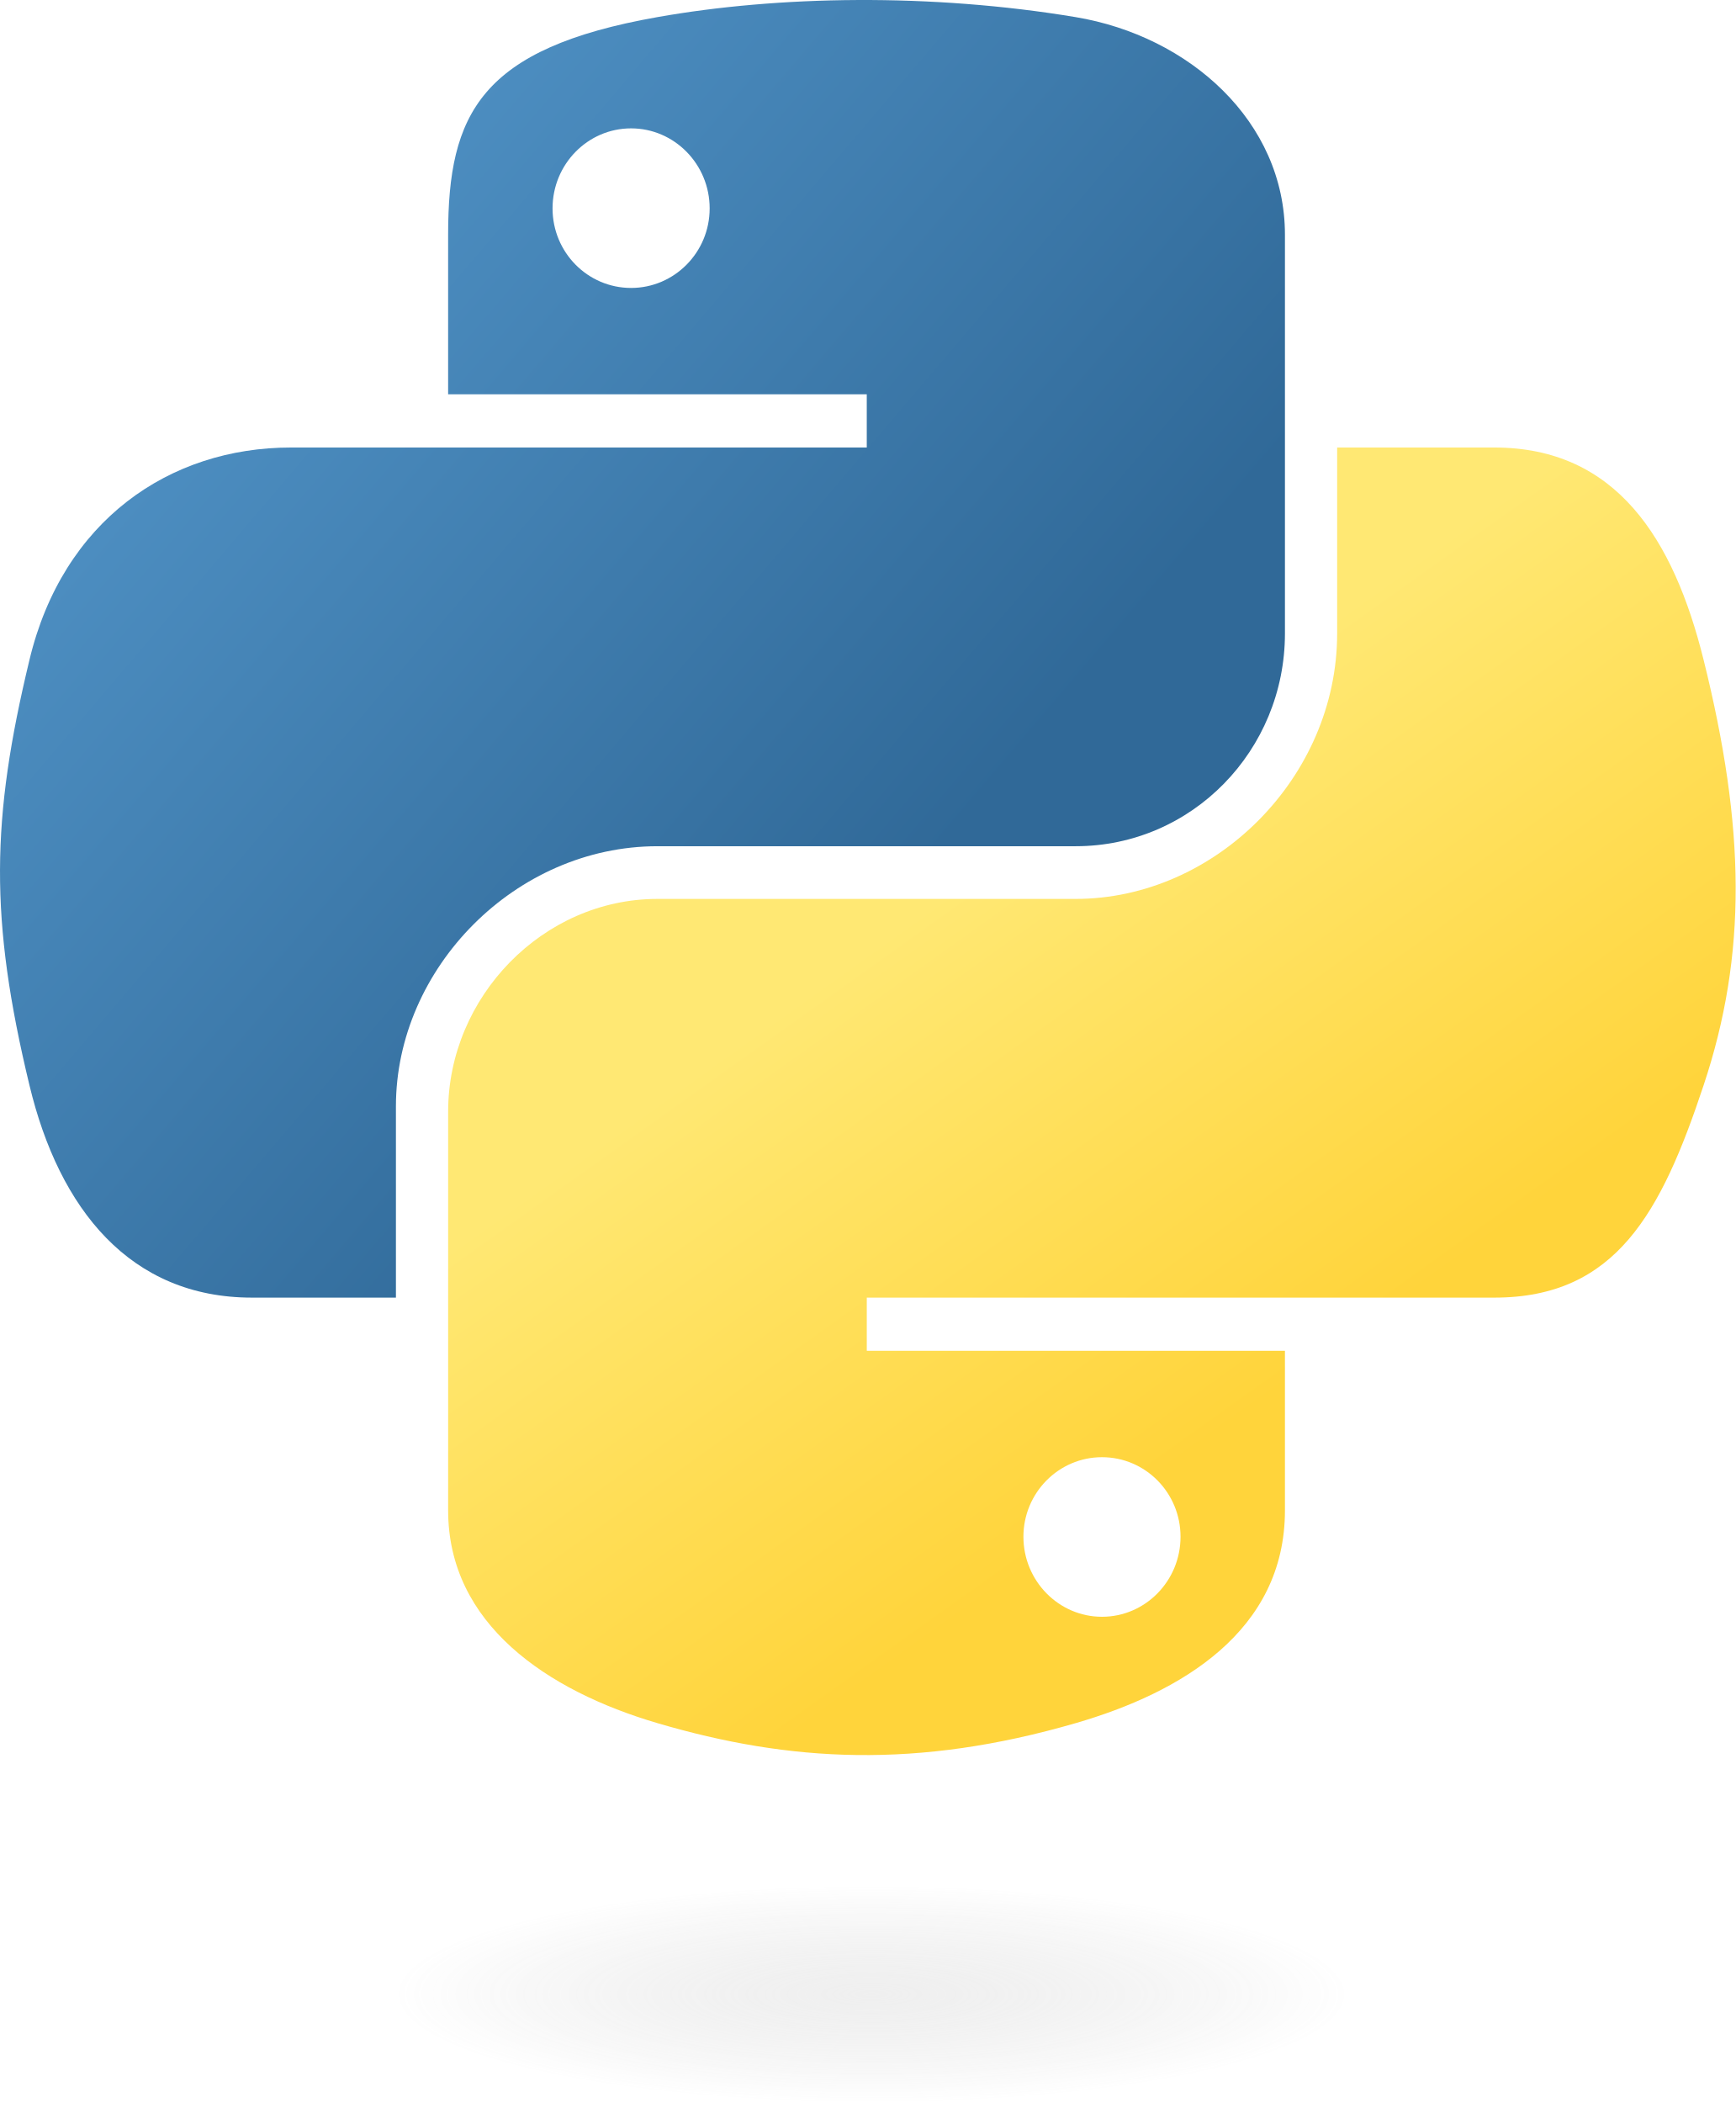
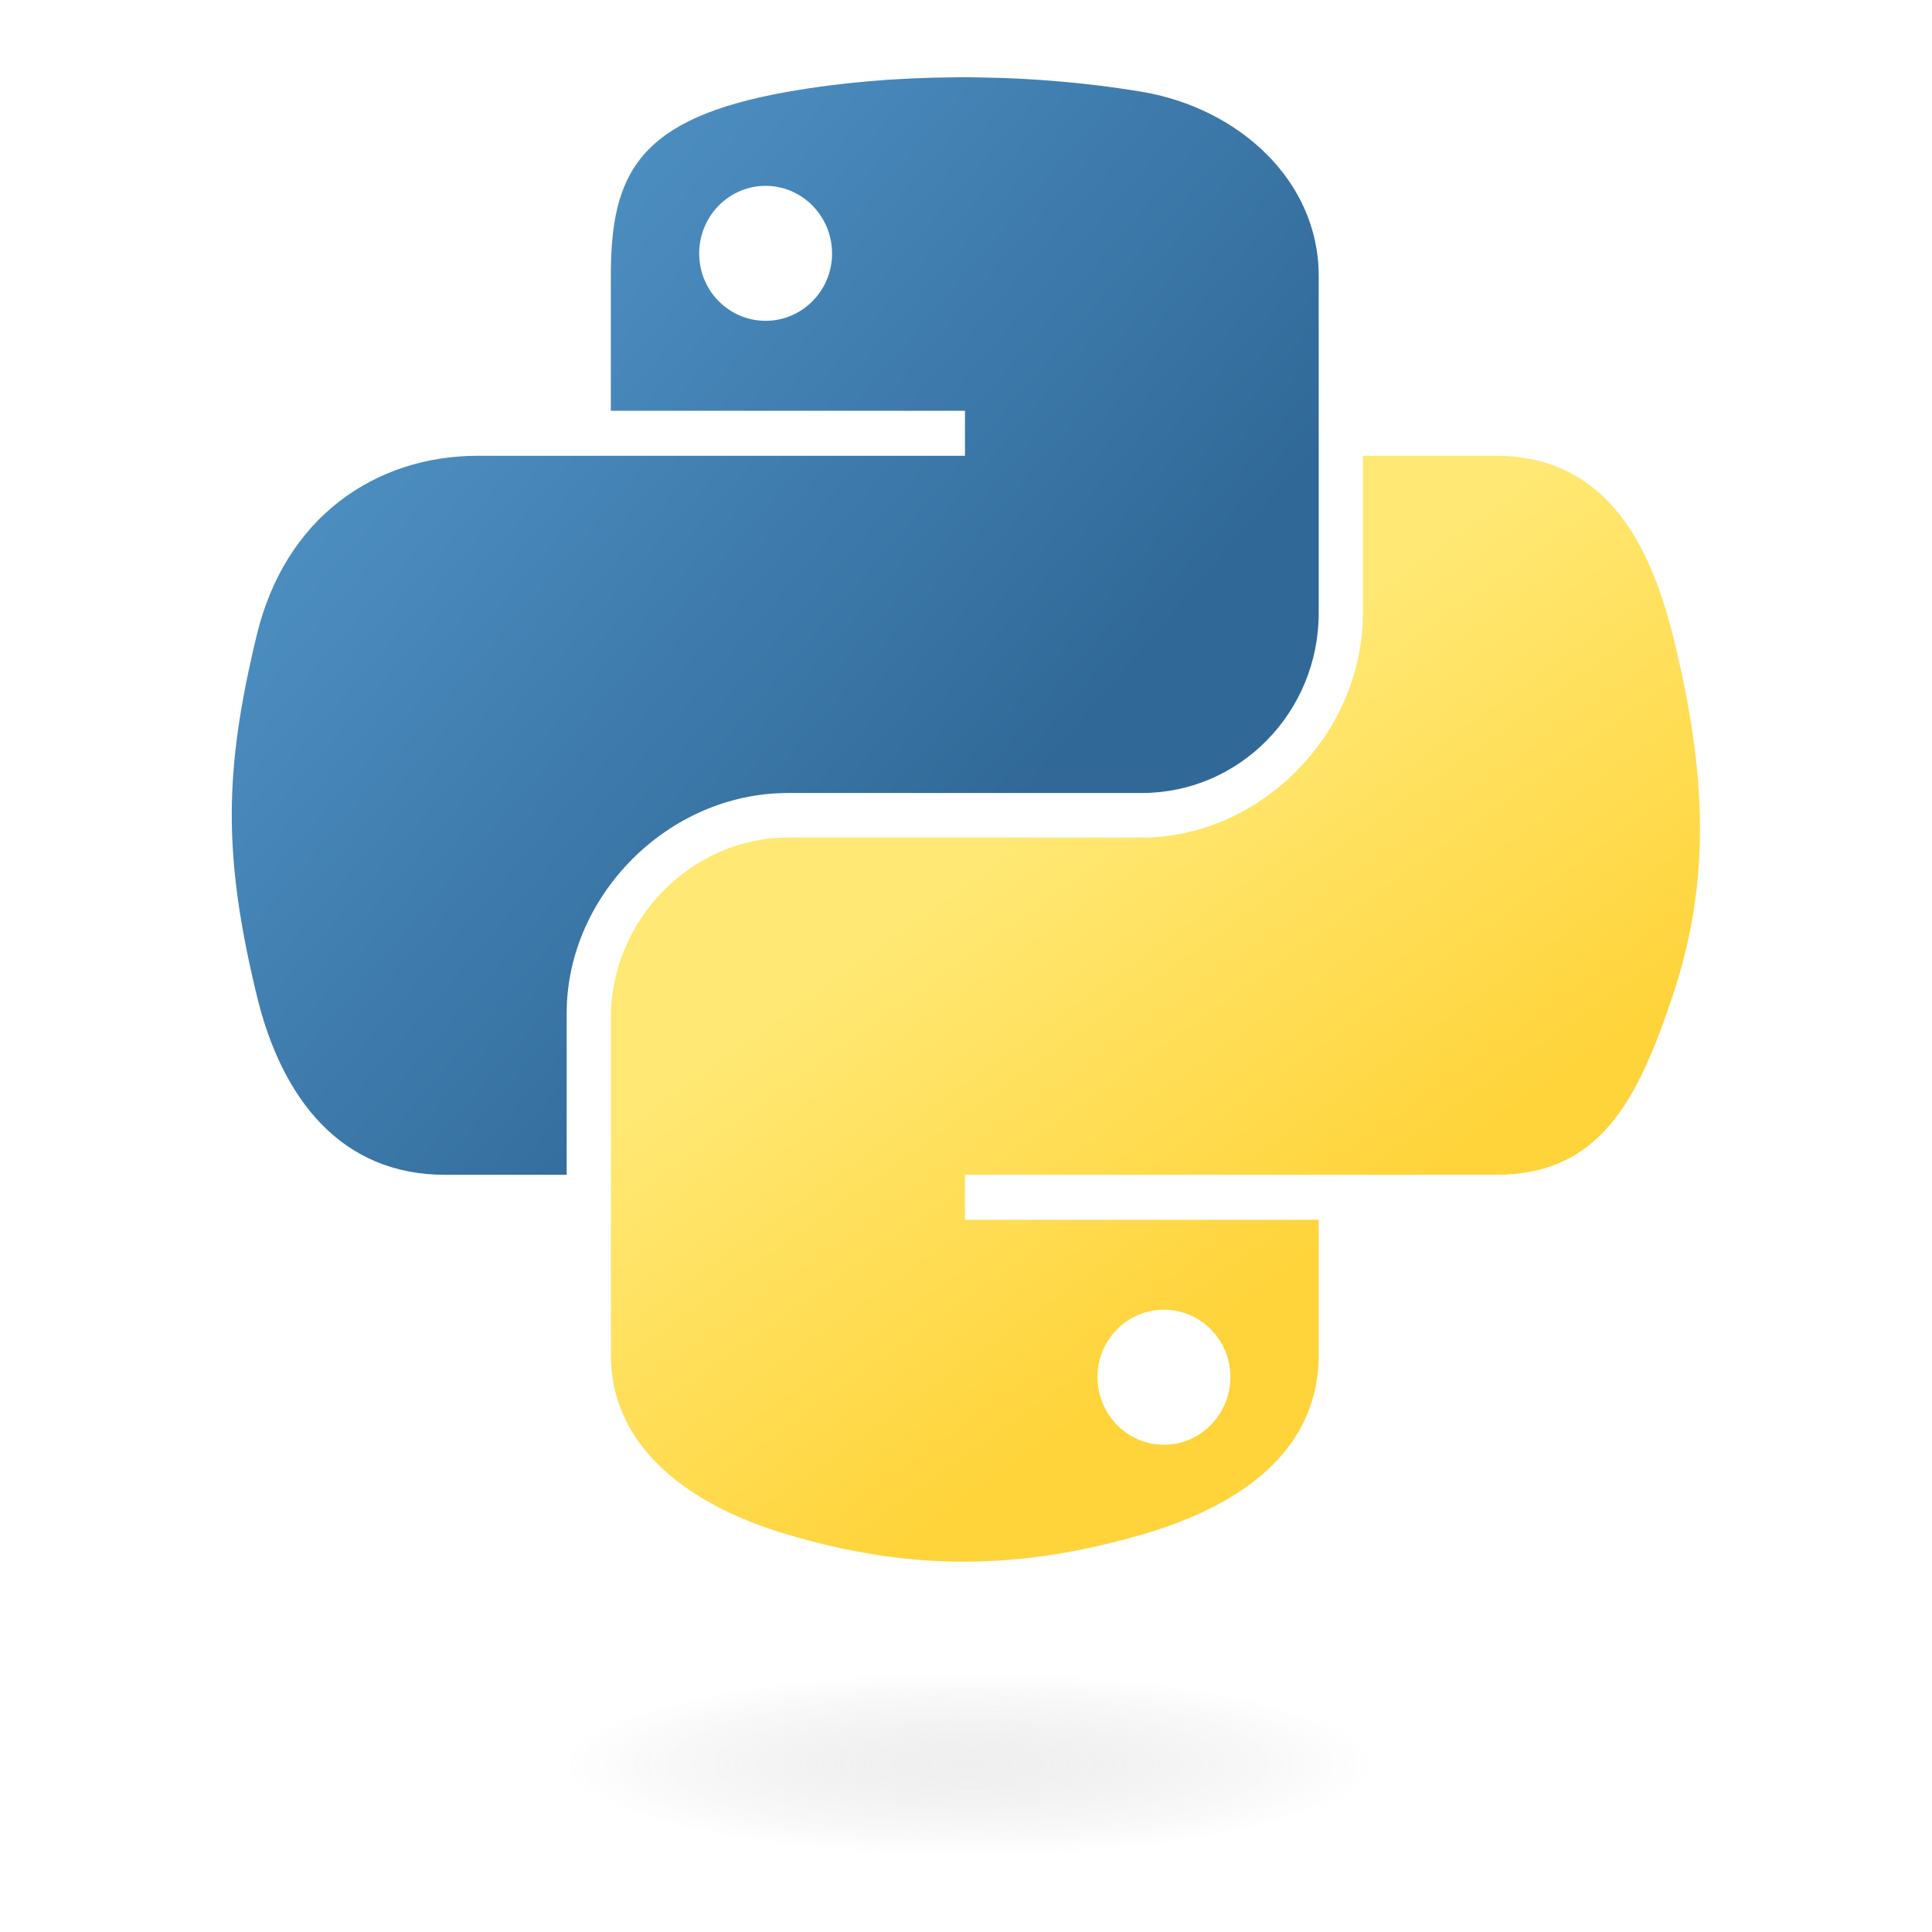
- <svg xmlns="http://www.w3.org/2000/svg" xmlns:xlink="http://www.w3.org/1999/xlink" version="1.0" id="svg2" width="83.371pt" height="101.001pt">
+ <svg xmlns="http://www.w3.org/2000/svg" xmlns:xlink="http://www.w3.org/1999/xlink" width="48" height="48" viewBox="-17.548 -5.851 146.276 146.276" version="1.0" id="svg2">
  <defs id="defs4">
    <linearGradient id="linearGradient2795">
      <stop style="stop-color:#b8b8b8;stop-opacity:0.498;" offset="0" id="stop2797" />
      <stop style="stop-color:#7f7f7f;stop-opacity:0;" offset="1" id="stop2799" />
    </linearGradient>
    <linearGradient id="linearGradient2787">
      <stop style="stop-color:#7f7f7f;stop-opacity:0.5;" offset="0" id="stop2789" />
      <stop style="stop-color:#7f7f7f;stop-opacity:0;" offset="1" id="stop2791" />
    </linearGradient>
    <linearGradient id="linearGradient3676">
      <stop style="stop-color:#b2b2b2;stop-opacity:0.5;" offset="0" id="stop3678" />
      <stop style="stop-color:#b3b3b3;stop-opacity:0;" offset="1" id="stop3680" />
    </linearGradient>
    <linearGradient id="linearGradient3236">
      <stop style="stop-color:#f4f4f4;stop-opacity:1" offset="0" id="stop3244" />
      <stop style="stop-color:white;stop-opacity:1" offset="1" id="stop3240" />
    </linearGradient>
    <linearGradient id="linearGradient4671">
      <stop style="stop-color:#ffd43b;stop-opacity:1;" offset="0" id="stop4673" />
      <stop style="stop-color:#ffe873;stop-opacity:1" offset="1" id="stop4675" />
    </linearGradient>
    <linearGradient id="linearGradient4689">
      <stop style="stop-color:#5a9fd4;stop-opacity:1;" offset="0" id="stop4691" />
      <stop style="stop-color:#306998;stop-opacity:1;" offset="1" id="stop4693" />
    </linearGradient>
    <linearGradient x1="224.24" y1="144.757" x2="-65.309" y2="144.757" id="linearGradient2987" xlink:href="#linearGradient4671" gradientUnits="userSpaceOnUse" gradientTransform="translate(100.2702,99.61116)" />
    <linearGradient x1="172.942" y1="77.476" x2="26.67" y2="76.313" id="linearGradient2990" xlink:href="#linearGradient4689" gradientUnits="userSpaceOnUse" gradientTransform="translate(100.2702,99.61116)" />
    <linearGradient xlink:href="#linearGradient4689" id="linearGradient2587" gradientUnits="userSpaceOnUse" gradientTransform="translate(100.2702,99.61116)" x1="172.942" y1="77.476" x2="26.67" y2="76.313" />
    <linearGradient xlink:href="#linearGradient4671" id="linearGradient2589" gradientUnits="userSpaceOnUse" gradientTransform="translate(100.2702,99.61116)" x1="224.24" y1="144.757" x2="-65.309" y2="144.757" />
    <linearGradient xlink:href="#linearGradient4689" id="linearGradient2248" gradientUnits="userSpaceOnUse" gradientTransform="translate(100.2702,99.61116)" x1="172.942" y1="77.476" x2="26.67" y2="76.313" />
    <linearGradient xlink:href="#linearGradient4671" id="linearGradient2250" gradientUnits="userSpaceOnUse" gradientTransform="translate(100.2702,99.61116)" x1="224.24" y1="144.757" x2="-65.309" y2="144.757" />
    <linearGradient xlink:href="#linearGradient4671" id="linearGradient2255" gradientUnits="userSpaceOnUse" gradientTransform="matrix(0.562541,0,0,0.567972,-11.5974,-7.60954)" x1="224.24" y1="144.757" x2="-65.309" y2="144.757" />
    <linearGradient xlink:href="#linearGradient4689" id="linearGradient2258" gradientUnits="userSpaceOnUse" gradientTransform="matrix(0.562541,0,0,0.567972,-11.5974,-7.60954)" x1="172.942" y1="76.176" x2="26.67" y2="76.313" />
    <radialGradient xlink:href="#linearGradient2795" id="radialGradient2801" cx="61.519" cy="132.286" fx="61.519" fy="132.286" r="29.037" gradientTransform="matrix(1,0,0,0.177966,0,108.7434)" gradientUnits="userSpaceOnUse" />
    <linearGradient xlink:href="#linearGradient4671" id="linearGradient1475" gradientUnits="userSpaceOnUse" gradientTransform="matrix(0.562541,0,0,0.567972,-14.99112,-11.70237)" x1="150.961" y1="192.352" x2="112.031" y2="137.273" />
    <linearGradient xlink:href="#linearGradient4689" id="linearGradient1478" gradientUnits="userSpaceOnUse" gradientTransform="matrix(0.562541,0,0,0.567972,-14.99112,-11.70237)" x1="26.649" y1="20.604" x2="135.665" y2="114.398" />
    <radialGradient xlink:href="#linearGradient2795" id="radialGradient1480" gradientUnits="userSpaceOnUse" gradientTransform="matrix(1.7490565e-8,-0.239947,1.054668,3.7915457e-7,-83.7008,142.462)" cx="61.519" cy="132.286" fx="61.519" fy="132.286" r="29.037" />
  </defs>
  <path style="fill:url(#linearGradient1478);fill-opacity:1" d="M 54.919,9.1927421e-4 C 50.335,0.022 45.958,0.413 42.106,1.095 30.76,3.099 28.7,7.295 28.7,15.032 v 10.219 h 26.812 v 3.406 h -26.812 -10.062 c -7.792,0 -14.616,4.684 -16.75,13.594 -2.462,10.213 -2.571,16.586 0,27.25 1.906,7.938 6.458,13.594 14.25,13.594 h 9.219 v -12.25 c 0,-8.85 7.657,-16.656 16.75,-16.656 h 26.781 c 7.455,0 13.406,-6.138 13.406,-13.625 v -25.531 c 0,-7.266 -6.13,-12.725 -13.406,-13.937 C 64.282,0.328 59.502,-0.02 54.919,9.1927421e-4 Z m -14.5,8.219 c 2.77,0 5.031,2.299 5.031,5.125 -2e-6,2.816 -2.262,5.094 -5.031,5.094 -2.779,-1e-6 -5.031,-2.277 -5.031,-5.094 -10e-7,-2.826 2.252,-5.125 5.031,-5.125 z" id="path1948" />
  <path style="fill:url(#linearGradient1475);fill-opacity:1" d="m 85.638,28.657 v 11.906 c 0,9.231 -7.826,17 -16.75,17 h -26.781 c -7.336,0 -13.406,6.278 -13.406,13.625 v 25.531 c 0,7.266 6.319,11.54 13.406,13.625 8.487,2.496 16.626,2.947 26.781,0 6.75,-1.954 13.406,-5.888 13.406,-13.625 V 86.501 h -26.781 v -3.406 h 26.781 13.406 c 7.792,0 10.696,-5.435 13.406,-13.594 2.799,-8.399 2.68,-16.476 0,-27.25 -1.926,-7.757 -5.604,-13.594 -13.406,-13.594 z m -15.062,64.656 c 2.779,3e-6 5.031,2.277 5.031,5.094 -2e-6,2.826 -2.252,5.125 -5.031,5.125 -2.77,0 -5.031,-2.299 -5.031,-5.125 2e-6,-2.816 2.262,-5.094 5.031,-5.094 z" id="path1950" />
  <ellipse style="opacity:0.444;fill:url(#radialGradient1480);fill-opacity:1;fill-rule:nonzero;stroke:none;stroke-width:15.417;stroke-miterlimit:4;stroke-dasharray:none;stroke-opacity:1" id="path1894" cx="55.817" cy="127.701" rx="35.931" ry="6.967" />
</svg>
